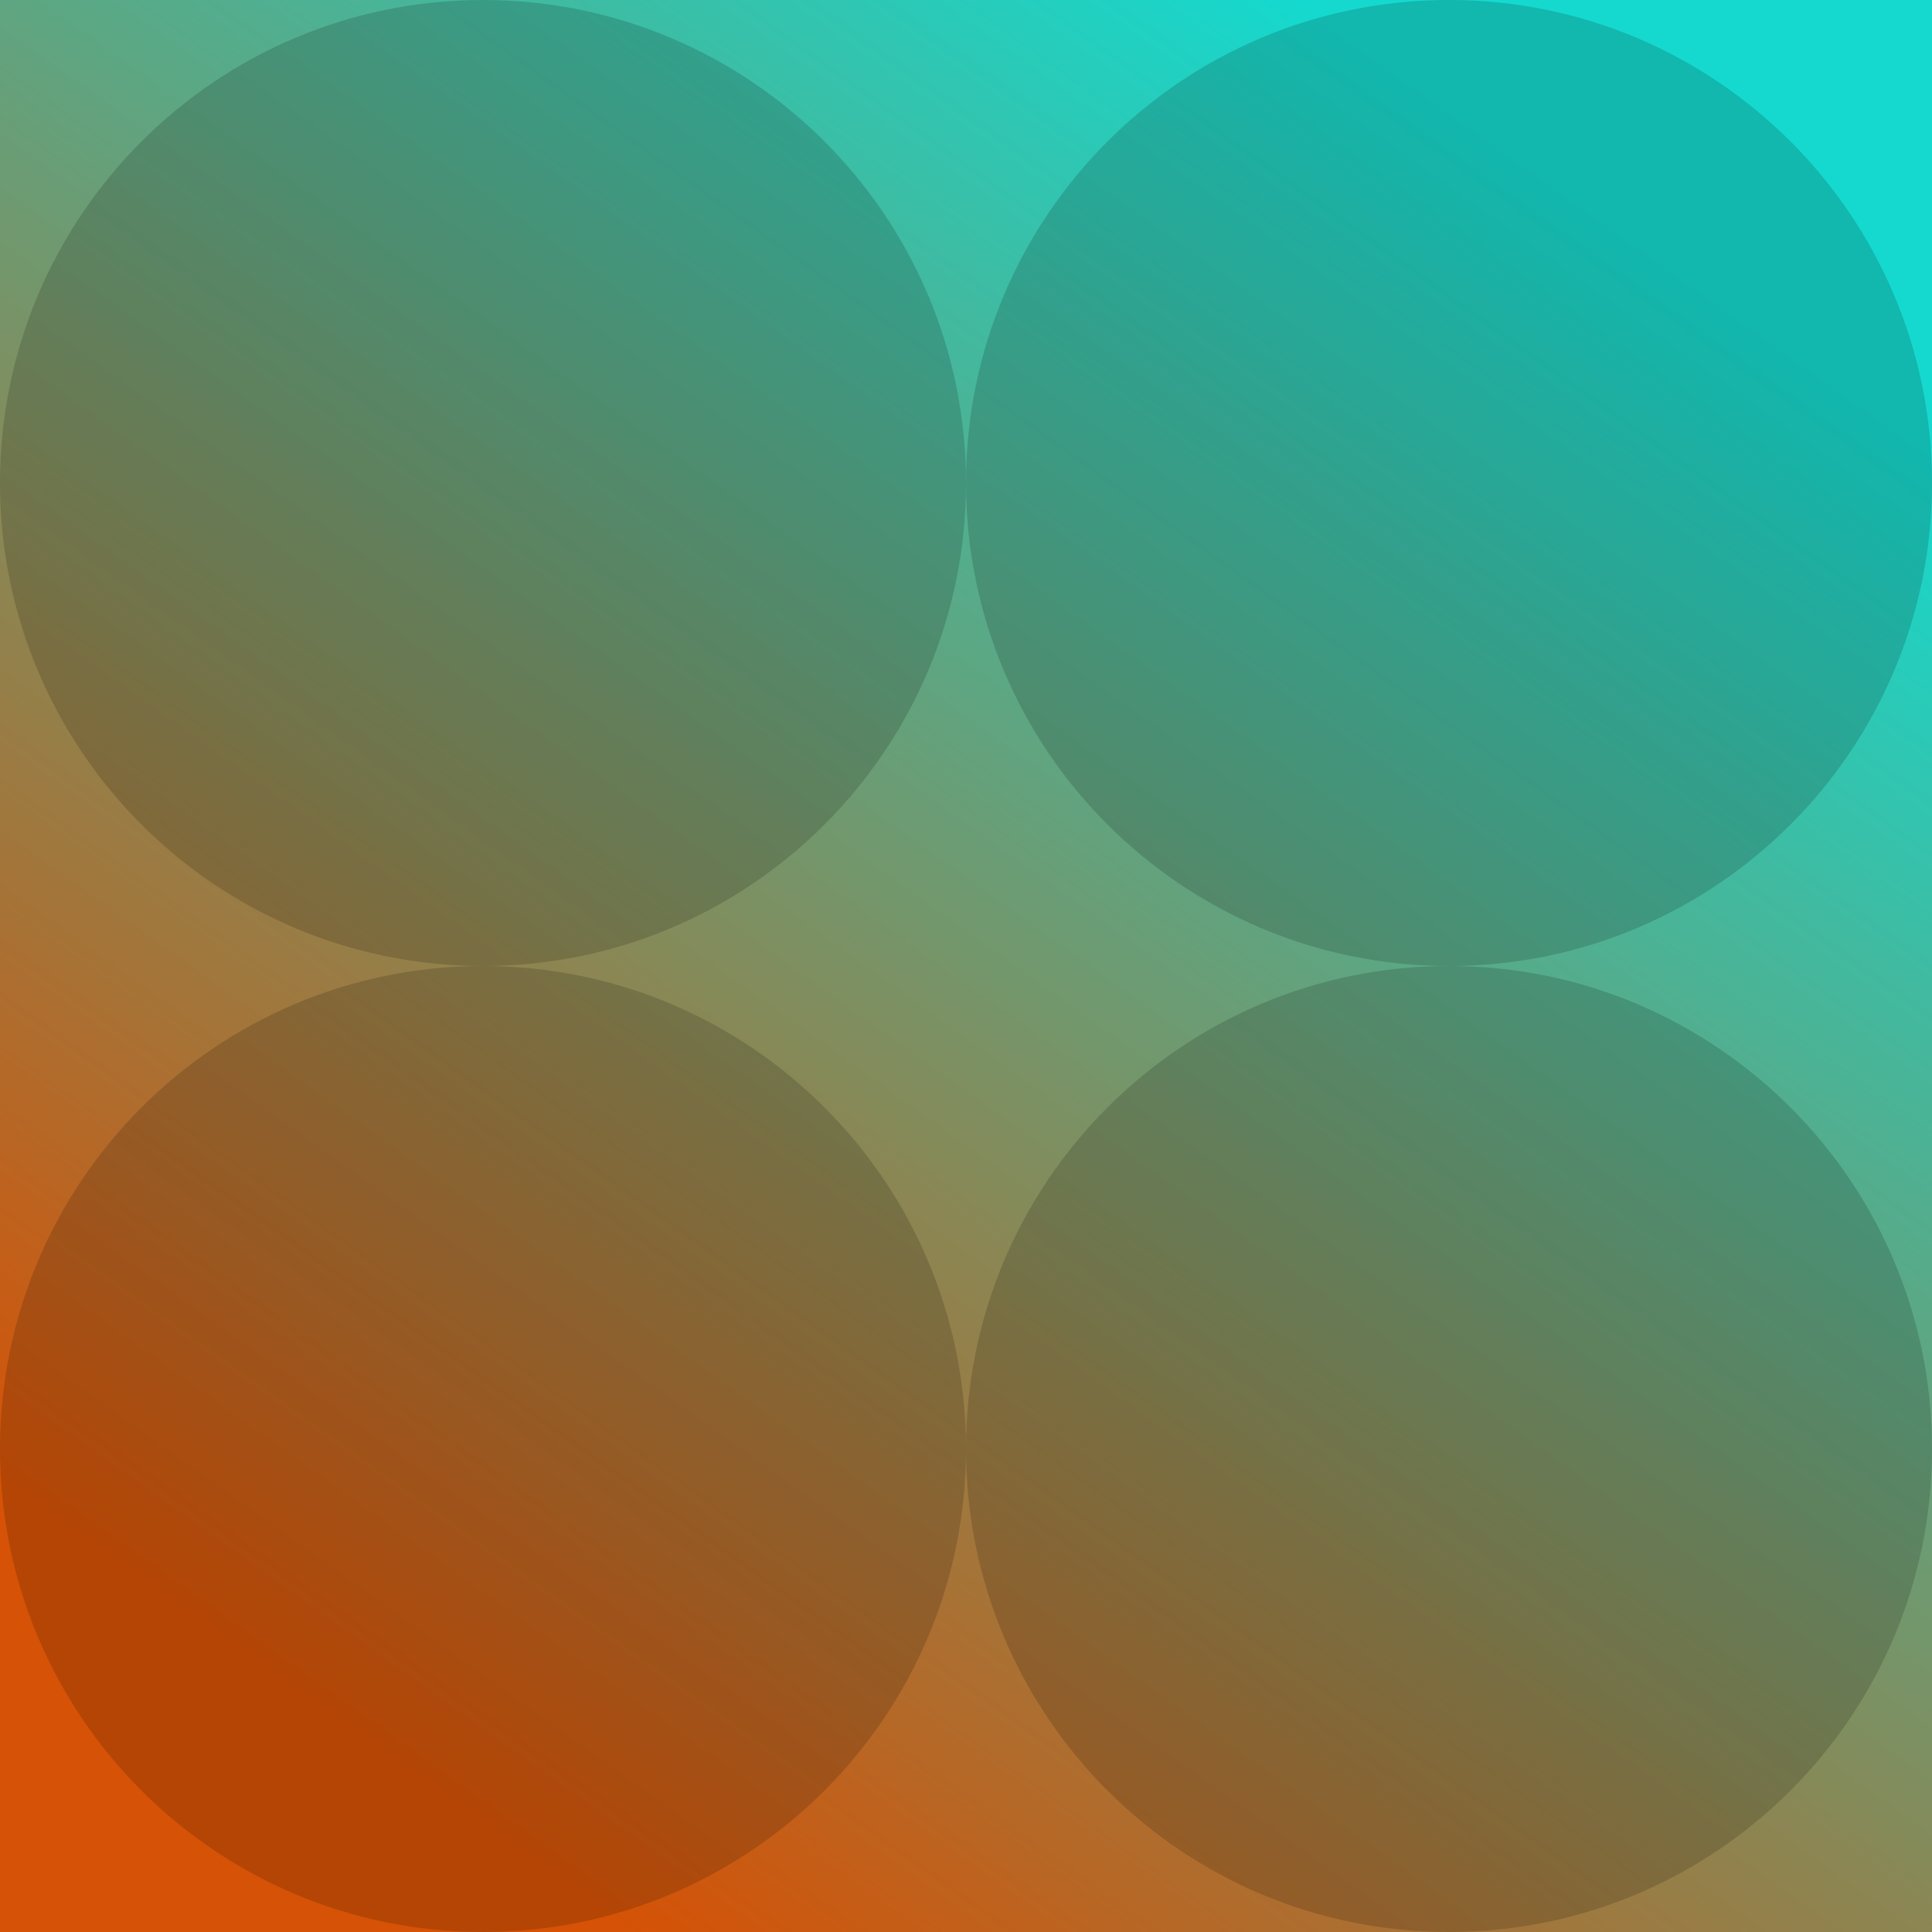
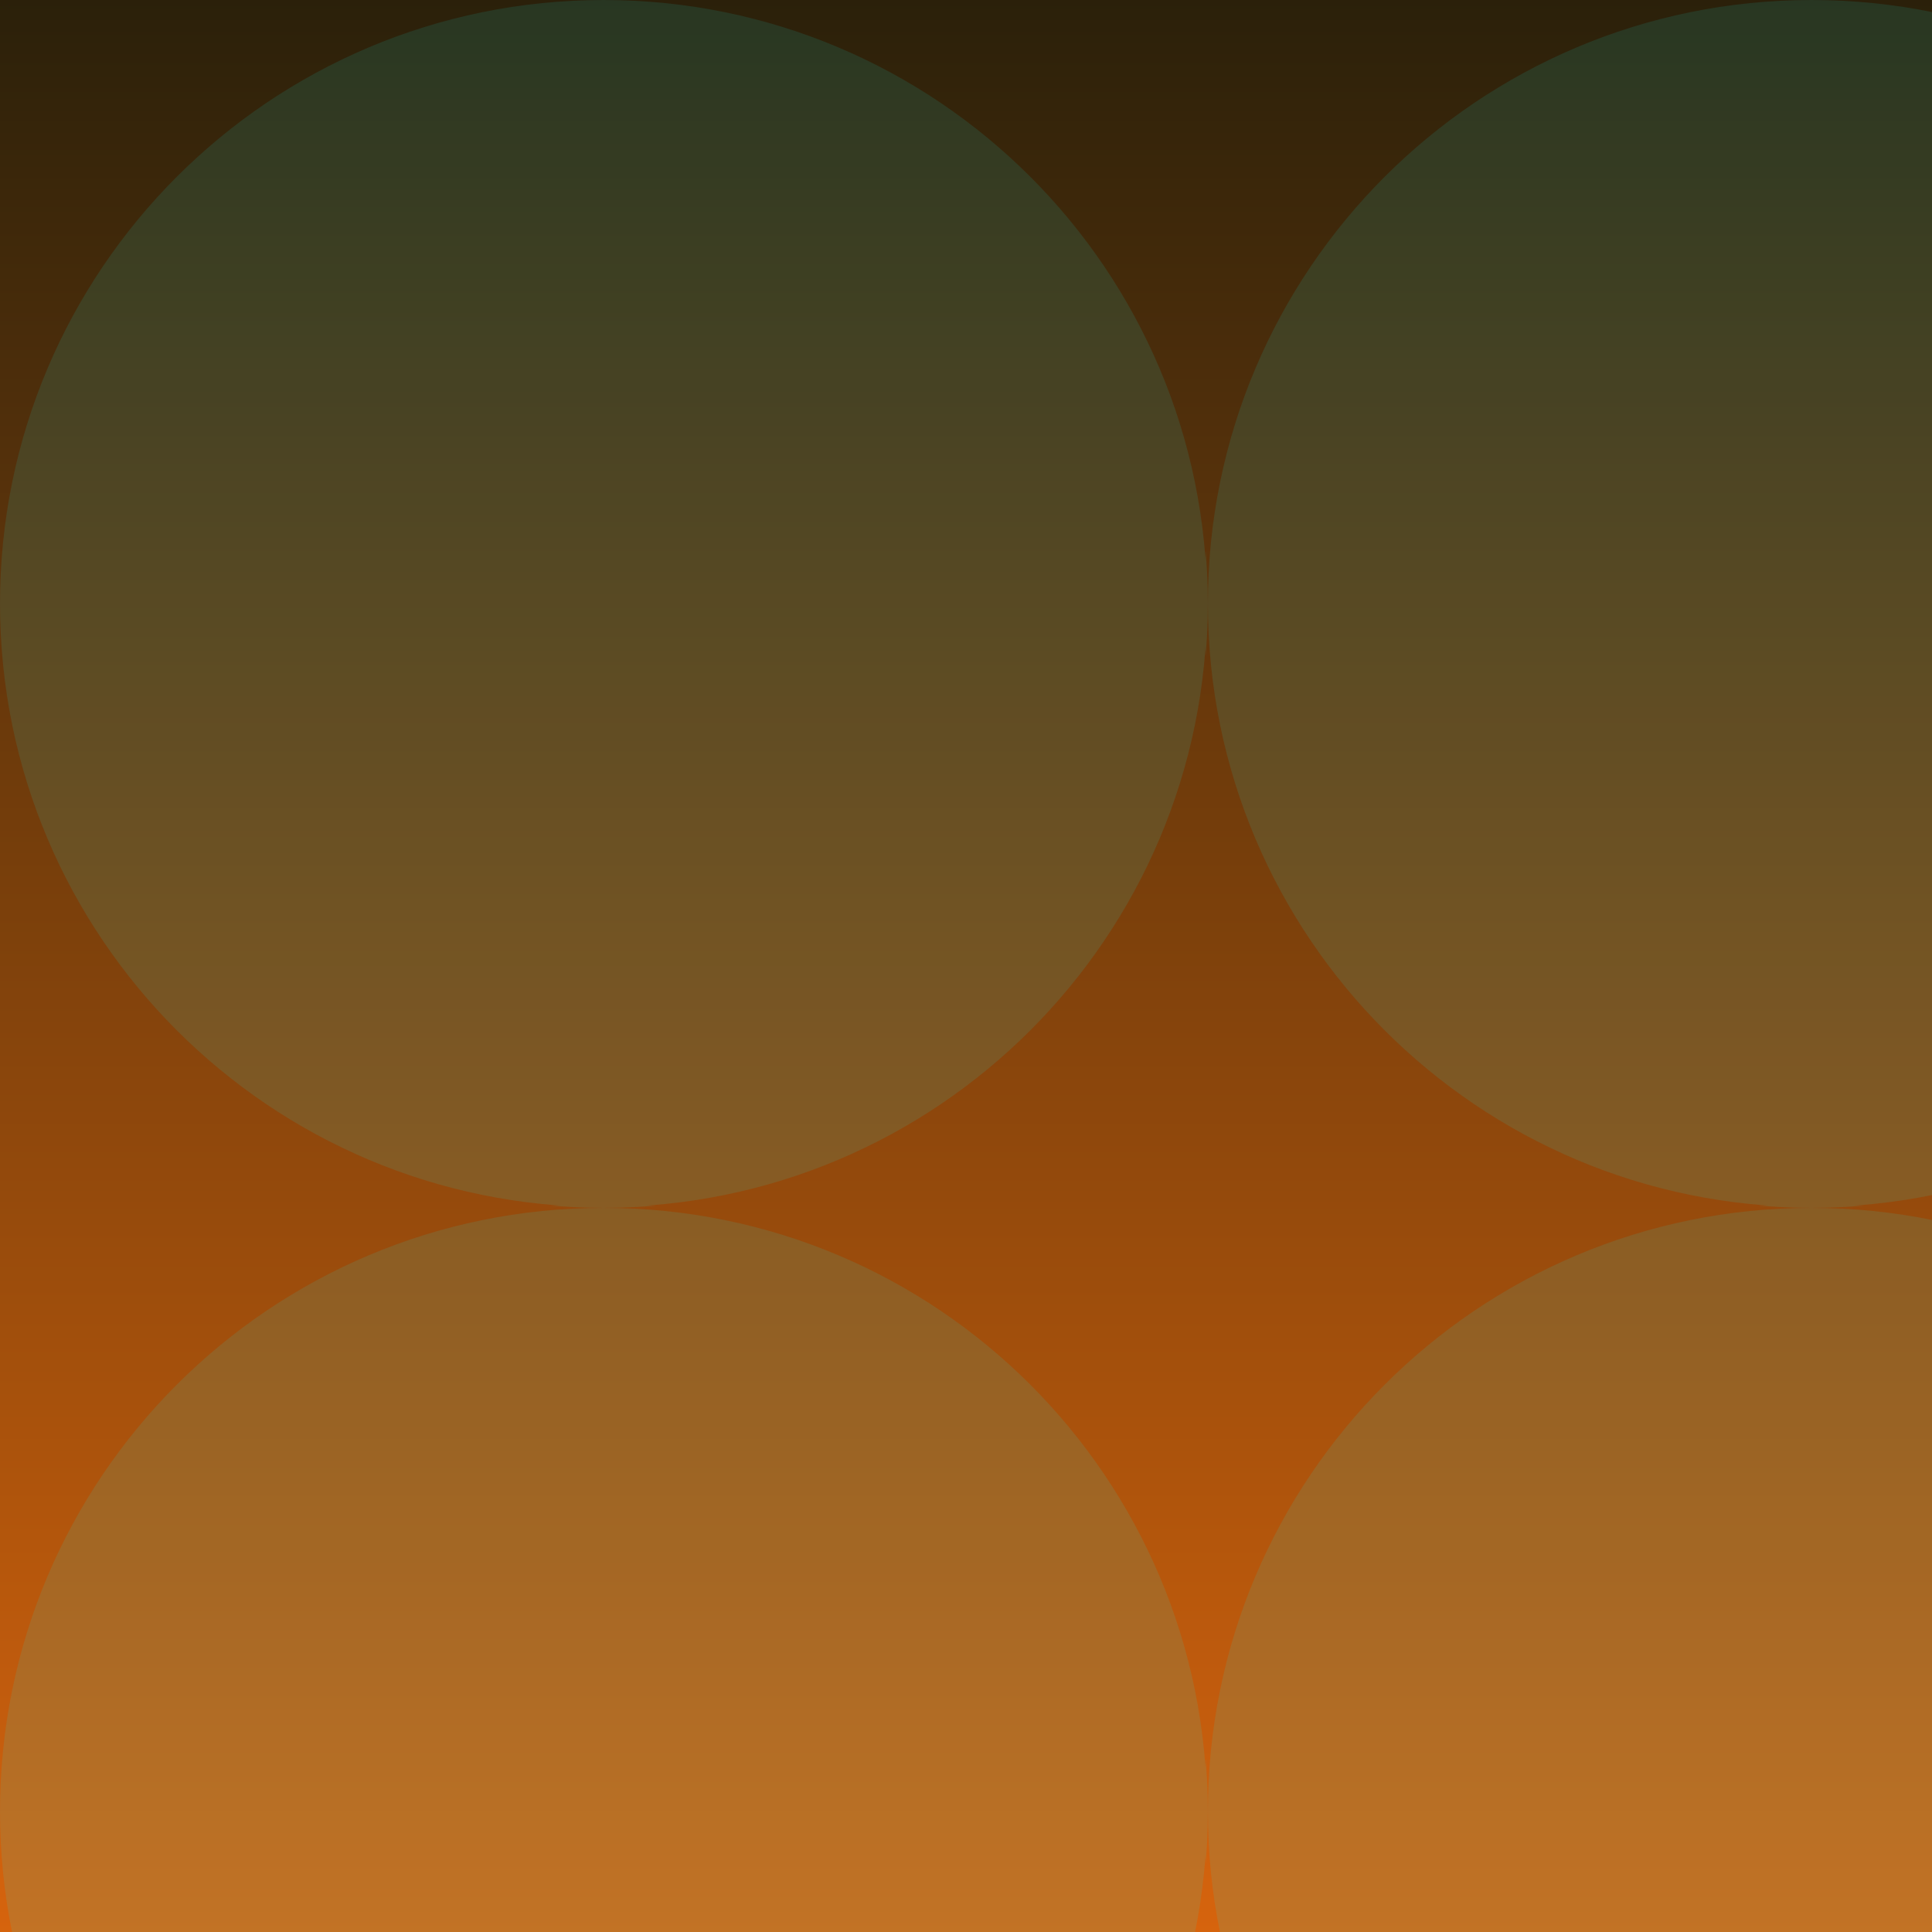
<svg xmlns="http://www.w3.org/2000/svg" width="100%" height="100%">
-   <rect fill="#000000" width="24" height="24" />
+   <rect fill="#0BFAFE" width="24" height="24" />
  <defs>
-     <linearGradient id="a" x1="0" x2="0" y1="0" y2="1" gradientTransform="rotate(35,0.5,0.5)">
-       <stop offset="0" stop-color="#15D9CE" />
-       <stop offset="1" stop-color="#D55206" />
+     <linearGradient id="a" x1="0" x2="0" y1="0" y2="1">
+       <stop offset="0" stop-color="#2A200A" />
+       <stop offset="1" stop-color="#D7640D" />
    </linearGradient>
  </defs>
-   <pattern id="b" width="12" height="12" patternUnits="userSpaceOnUse">
-     <circle fill="#000000" cx="6" cy="6" r="6" />
+   <pattern id="b" width="15" height="15" patternUnits="userSpaceOnUse">
+     <circle fill="#0BFAFE" cx="7.5" cy="7.5" r="7.5" />
  </pattern>
  <rect width="100%" height="100%" fill="url(#a)" />
-   <rect width="100%" height="100%" fill="url(#b)" fill-opacity="0.16" />
+   <rect width="100%" height="100%" fill="url(#b)" fill-opacity="0.1" />
</svg>
